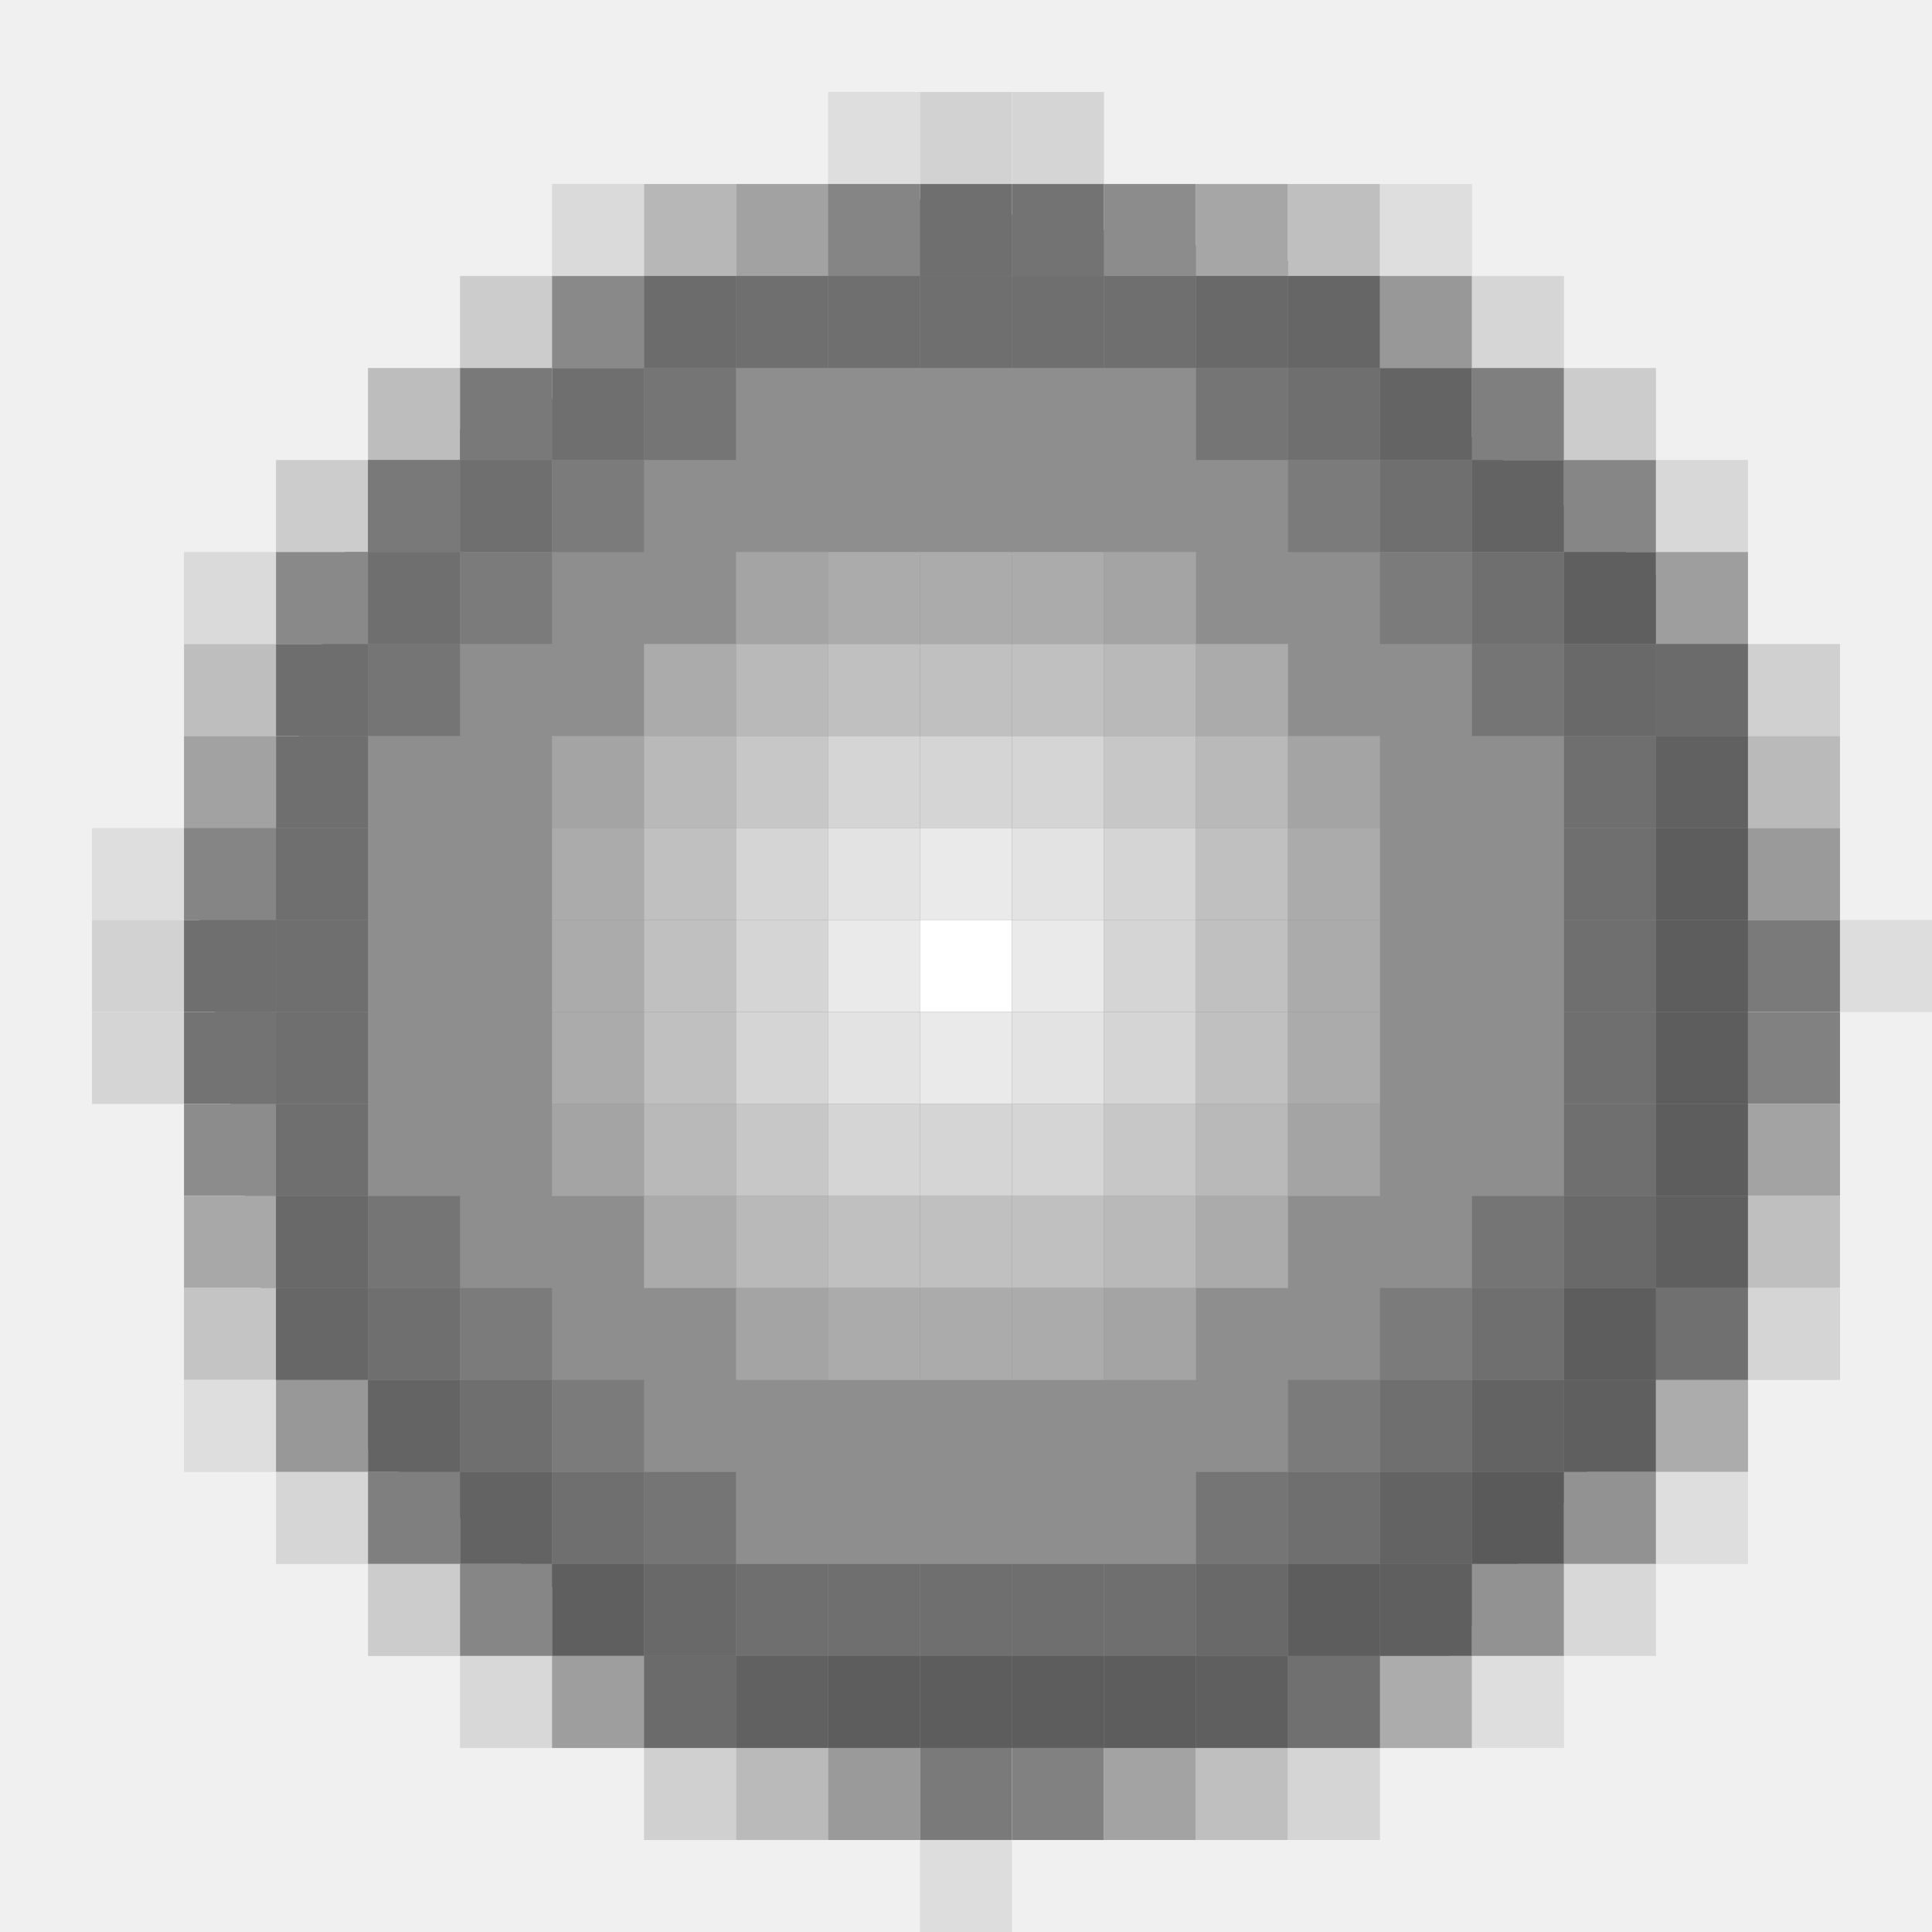
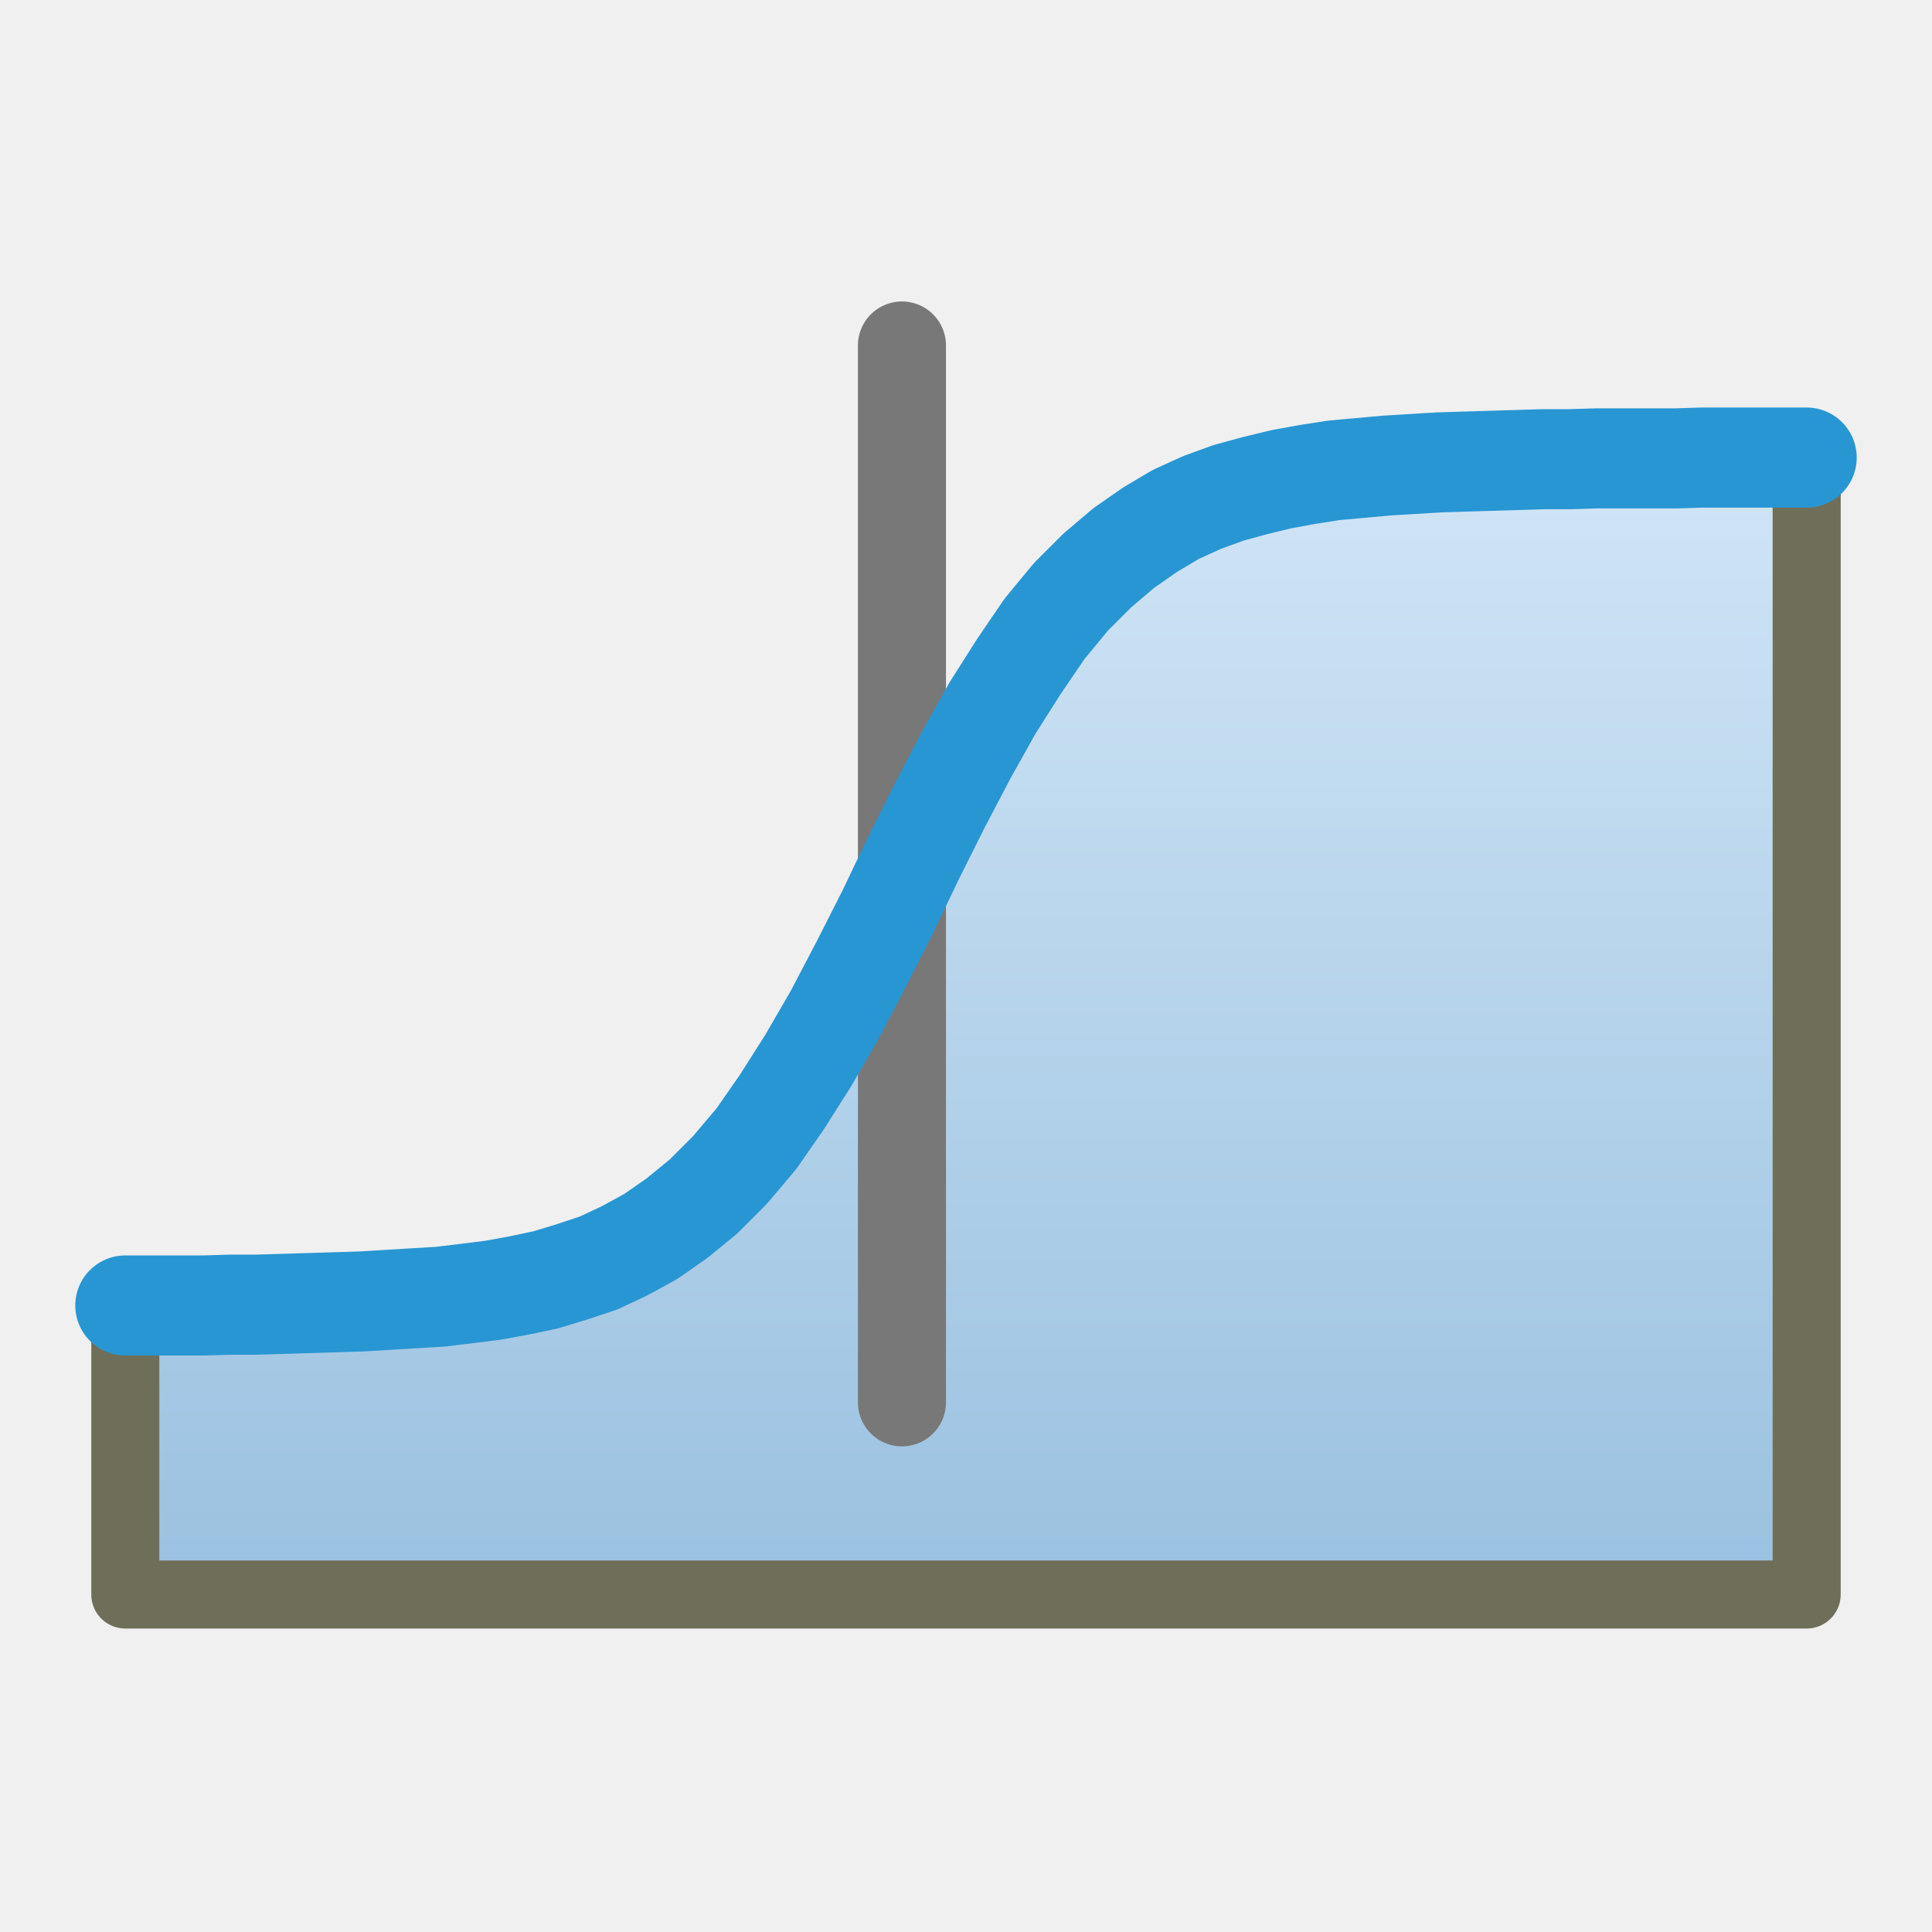
- <svg xmlns="http://www.w3.org/2000/svg" width="24" height="24" viewBox="0 0 24 24">
-   <g transform="translate(-0,-0) scale(1.142857)">
-     <path d="M9 2 L15 3 L15 4 L19 7 L19 15 L18 15 L15 19 L7 19 L7 18 L3 15 L2 9 L3 9 L4 5 L7 4 L7 3 L9 3 Z" fill="#8e8e8e" fill-rule="evenodd" />
-     <rect x="9" y="1" width="1" height="1" fill="#dedede" />
-     <rect x="10" y="1" width="1" height="1" fill="#d2d2d2" />
-     <rect x="11" y="1" width="1" height="1" fill="#d5d5d5" />
-     <rect x="6" y="2" width="1" height="1" fill="#dadada" />
-     <rect x="7" y="2" width="1" height="1" fill="#b7b7b7" />
-     <rect x="8" y="2" width="1" height="1" fill="#a2a2a2" />
-     <rect x="9" y="2" width="1" height="1" fill="#858585" />
-     <rect x="10" y="2" width="1" height="1" fill="#6f6f6f" />
-     <rect x="11" y="2" width="1" height="1" fill="#737373" />
-     <rect x="12" y="2" width="1" height="1" fill="#8c8c8c" />
-     <rect x="13" y="2" width="1" height="1" fill="#a6a6a6" />
-     <rect x="14" y="2" width="1" height="1" fill="#bfbfbf" />
-     <rect x="15" y="2" width="1" height="1" fill="#dedede" />
-     <rect x="5" y="3" width="1" height="1" fill="#cccccc" />
-     <rect x="6" y="3" width="1" height="1" fill="#898989" />
-     <rect x="7" y="3" width="1" height="1" fill="#6c6c6c" />
-     <rect x="8" y="3" width="1" height="1" fill="#6f6f6f" />
-     <rect x="9" y="3" width="1" height="1" fill="#6f6f6f" />
-     <rect x="10" y="3" width="1" height="1" fill="#6f6f6f" />
-     <rect x="11" y="3" width="1" height="1" fill="#6f6f6f" />
-     <rect x="12" y="3" width="1" height="1" fill="#6f6f6f" />
-     <rect x="13" y="3" width="1" height="1" fill="#696969" />
-     <rect x="14" y="3" width="1" height="1" fill="#666666" />
-     <rect x="15" y="3" width="1" height="1" fill="#989898" />
-     <rect x="16" y="3" width="1" height="1" fill="#d6d6d6" />
-     <rect x="4" y="4" width="1" height="1" fill="#bdbdbd" />
-     <rect x="5" y="4" width="1" height="1" fill="#797979" />
-     <rect x="6" y="4" width="1" height="1" fill="#6f6f6f" />
-     <rect x="7" y="4" width="1" height="1" fill="#757575" />
-     <rect x="13" y="4" width="1" height="1" fill="#757575" />
-     <rect x="14" y="4" width="1" height="1" fill="#6f6f6f" />
-     <rect x="15" y="4" width="1" height="1" fill="#646464" />
-     <rect x="16" y="4" width="1" height="1" fill="#7f7f7f" />
-     <rect x="17" y="4" width="1" height="1" fill="#cccccc" />
-     <rect x="3" y="5" width="1" height="1" fill="#cccccc" />
-     <rect x="4" y="5" width="1" height="1" fill="#797979" />
-     <rect x="5" y="5" width="1" height="1" fill="#6f6f6f" />
-     <rect x="6" y="5" width="1" height="1" fill="#7b7b7b" />
-     <rect x="14" y="5" width="1" height="1" fill="#7b7b7b" />
-     <rect x="15" y="5" width="1" height="1" fill="#6f6f6f" />
-     <rect x="16" y="5" width="1" height="1" fill="#636363" />
-     <rect x="17" y="5" width="1" height="1" fill="#868686" />
-     <rect x="18" y="5" width="1" height="1" fill="#d8d8d8" />
-     <rect x="2" y="6" width="1" height="1" fill="#dadada" />
-     <rect x="3" y="6" width="1" height="1" fill="#898989" />
-     <rect x="4" y="6" width="1" height="1" fill="#6f6f6f" />
-     <rect x="5" y="6" width="1" height="1" fill="#7b7b7b" />
-     <rect x="8" y="6" width="1" height="1" fill="#a4a4a4" />
-     <rect x="9" y="6" width="1" height="1" fill="#ababab" />
-     <rect x="10" y="6" width="1" height="1" fill="#ababab" />
-     <rect x="11" y="6" width="1" height="1" fill="#ababab" />
-     <rect x="12" y="6" width="1" height="1" fill="#a4a4a4" />
-     <rect x="15" y="6" width="1" height="1" fill="#7b7b7b" />
-     <rect x="16" y="6" width="1" height="1" fill="#6f6f6f" />
-     <rect x="17" y="6" width="1" height="1" fill="#5f5f5f" />
-     <rect x="18" y="6" width="1" height="1" fill="#9e9e9e" />
-     <rect x="2" y="7" width="1" height="1" fill="#bebebe" />
-     <rect x="3" y="7" width="1" height="1" fill="#6e6e6e" />
-     <rect x="4" y="7" width="1" height="1" fill="#757575" />
-     <rect x="7" y="7" width="1" height="1" fill="#ababab" />
-     <rect x="8" y="7" width="1" height="1" fill="#b9b9b9" />
-     <rect x="9" y="7" width="1" height="1" fill="#c0c0c0" />
-     <rect x="10" y="7" width="1" height="1" fill="#c0c0c0" />
-     <rect x="11" y="7" width="1" height="1" fill="#c0c0c0" />
-     <rect x="12" y="7" width="1" height="1" fill="#b9b9b9" />
-     <rect x="13" y="7" width="1" height="1" fill="#ababab" />
-     <rect x="16" y="7" width="1" height="1" fill="#757575" />
-     <rect x="17" y="7" width="1" height="1" fill="#696969" />
-     <rect x="18" y="7" width="1" height="1" fill="#6b6b6b" />
-     <rect x="19" y="7" width="1" height="1" fill="#d0d0d0" />
-     <rect x="2" y="8" width="1" height="1" fill="#a2a2a2" />
-     <rect x="3" y="8" width="1" height="1" fill="#6f6f6f" />
-     <rect x="6" y="8" width="1" height="1" fill="#a4a4a4" />
-     <rect x="7" y="8" width="1" height="1" fill="#b9b9b9" />
-     <rect x="8" y="8" width="1" height="1" fill="#c7c7c7" />
-     <rect x="9" y="8" width="1" height="1" fill="#d5d5d5" />
-     <rect x="10" y="8" width="1" height="1" fill="#d5d5d5" />
-     <rect x="11" y="8" width="1" height="1" fill="#d5d5d5" />
-     <rect x="12" y="8" width="1" height="1" fill="#c7c7c7" />
-     <rect x="13" y="8" width="1" height="1" fill="#b9b9b9" />
-     <rect x="14" y="8" width="1" height="1" fill="#a4a4a4" />
-     <rect x="17" y="8" width="1" height="1" fill="#6f6f6f" />
-     <rect x="18" y="8" width="1" height="1" fill="#616161" />
-     <rect x="19" y="8" width="1" height="1" fill="#bababa" />
-     <rect x="1" y="9" width="1" height="1" fill="#dedede" />
-     <rect x="2" y="9" width="1" height="1" fill="#858585" />
-     <rect x="3" y="9" width="1" height="1" fill="#6f6f6f" />
-     <rect x="6" y="9" width="1" height="1" fill="#ababab" />
-     <rect x="7" y="9" width="1" height="1" fill="#c0c0c0" />
-     <rect x="8" y="9" width="1" height="1" fill="#d5d5d5" />
-     <rect x="9" y="9" width="1" height="1" fill="#e3e3e3" />
-     <rect x="10" y="9" width="1" height="1" fill="#eaeaea" />
-     <rect x="11" y="9" width="1" height="1" fill="#e3e3e3" />
-     <rect x="12" y="9" width="1" height="1" fill="#d5d5d5" />
-     <rect x="13" y="9" width="1" height="1" fill="#c0c0c0" />
-     <rect x="14" y="9" width="1" height="1" fill="#ababab" />
-     <rect x="17" y="9" width="1" height="1" fill="#6f6f6f" />
-     <rect x="18" y="9" width="1" height="1" fill="#5d5d5d" />
-     <rect x="19" y="9" width="1" height="1" fill="#9a9a9a" />
-     <rect x="1" y="10" width="1" height="1" fill="#d2d2d2" />
-     <rect x="2" y="10" width="1" height="1" fill="#6f6f6f" />
-     <rect x="3" y="10" width="1" height="1" fill="#6f6f6f" />
-     <rect x="6" y="10" width="1" height="1" fill="#ababab" />
-     <rect x="7" y="10" width="1" height="1" fill="#c0c0c0" />
-     <rect x="8" y="10" width="1" height="1" fill="#d5d5d5" />
-     <rect x="9" y="10" width="1" height="1" fill="#eaeaea" />
-     <rect x="10" y="10" width="1" height="1" fill="#ffffff" />
-     <rect x="11" y="10" width="1" height="1" fill="#eaeaea" />
-     <rect x="12" y="10" width="1" height="1" fill="#d5d5d5" />
-     <rect x="13" y="10" width="1" height="1" fill="#c0c0c0" />
-     <rect x="14" y="10" width="1" height="1" fill="#ababab" />
-     <rect x="17" y="10" width="1" height="1" fill="#6f6f6f" />
-     <rect x="18" y="10" width="1" height="1" fill="#5d5d5d" />
-     <rect x="19" y="10" width="1" height="1" fill="#7a7a7a" />
-     <rect x="20" y="10" width="1" height="1" fill="#dddddd" />
-     <rect x="1" y="11" width="1" height="1" fill="#d5d5d5" />
-     <rect x="2" y="11" width="1" height="1" fill="#737373" />
-     <rect x="3" y="11" width="1" height="1" fill="#6f6f6f" />
-     <rect x="6" y="11" width="1" height="1" fill="#ababab" />
-     <rect x="7" y="11" width="1" height="1" fill="#c0c0c0" />
-     <rect x="8" y="11" width="1" height="1" fill="#d5d5d5" />
-     <rect x="9" y="11" width="1" height="1" fill="#e3e3e3" />
-     <rect x="10" y="11" width="1" height="1" fill="#eaeaea" />
-     <rect x="11" y="11" width="1" height="1" fill="#e3e3e3" />
-     <rect x="12" y="11" width="1" height="1" fill="#d5d5d5" />
-     <rect x="13" y="11" width="1" height="1" fill="#c0c0c0" />
-     <rect x="14" y="11" width="1" height="1" fill="#ababab" />
-     <rect x="17" y="11" width="1" height="1" fill="#6f6f6f" />
-     <rect x="18" y="11" width="1" height="1" fill="#5d5d5d" />
-     <rect x="19" y="11" width="1" height="1" fill="#818181" />
-     <rect x="2" y="12" width="1" height="1" fill="#8c8c8c" />
-     <rect x="3" y="12" width="1" height="1" fill="#6f6f6f" />
-     <rect x="6" y="12" width="1" height="1" fill="#a4a4a4" />
-     <rect x="7" y="12" width="1" height="1" fill="#b9b9b9" />
-     <rect x="8" y="12" width="1" height="1" fill="#c7c7c7" />
-     <rect x="9" y="12" width="1" height="1" fill="#d5d5d5" />
-     <rect x="10" y="12" width="1" height="1" fill="#d5d5d5" />
-     <rect x="11" y="12" width="1" height="1" fill="#d5d5d5" />
-     <rect x="12" y="12" width="1" height="1" fill="#c7c7c7" />
-     <rect x="13" y="12" width="1" height="1" fill="#b9b9b9" />
-     <rect x="14" y="12" width="1" height="1" fill="#a4a4a4" />
-     <rect x="17" y="12" width="1" height="1" fill="#6f6f6f" />
-     <rect x="18" y="12" width="1" height="1" fill="#5d5d5d" />
-     <rect x="19" y="12" width="1" height="1" fill="#a3a3a3" />
-     <rect x="2" y="13" width="1" height="1" fill="#a8a8a8" />
-     <rect x="3" y="13" width="1" height="1" fill="#696969" />
-     <rect x="4" y="13" width="1" height="1" fill="#757575" />
-     <rect x="7" y="13" width="1" height="1" fill="#ababab" />
-     <rect x="8" y="13" width="1" height="1" fill="#b9b9b9" />
-     <rect x="9" y="13" width="1" height="1" fill="#c0c0c0" />
-     <rect x="10" y="13" width="1" height="1" fill="#c0c0c0" />
-     <rect x="11" y="13" width="1" height="1" fill="#c0c0c0" />
-     <rect x="12" y="13" width="1" height="1" fill="#b9b9b9" />
-     <rect x="13" y="13" width="1" height="1" fill="#ababab" />
-     <rect x="16" y="13" width="1" height="1" fill="#757575" />
-     <rect x="17" y="13" width="1" height="1" fill="#696969" />
-     <rect x="18" y="13" width="1" height="1" fill="#5f5f5f" />
-     <rect x="19" y="13" width="1" height="1" fill="#bfbfbf" />
-     <rect x="2" y="14" width="1" height="1" fill="#c4c4c4" />
-     <rect x="3" y="14" width="1" height="1" fill="#676767" />
-     <rect x="4" y="14" width="1" height="1" fill="#6f6f6f" />
-     <rect x="5" y="14" width="1" height="1" fill="#7b7b7b" />
-     <rect x="8" y="14" width="1" height="1" fill="#a4a4a4" />
-     <rect x="9" y="14" width="1" height="1" fill="#ababab" />
-     <rect x="10" y="14" width="1" height="1" fill="#ababab" />
-     <rect x="11" y="14" width="1" height="1" fill="#ababab" />
-     <rect x="12" y="14" width="1" height="1" fill="#a4a4a4" />
-     <rect x="15" y="14" width="1" height="1" fill="#7b7b7b" />
-     <rect x="16" y="14" width="1" height="1" fill="#6f6f6f" />
-     <rect x="17" y="14" width="1" height="1" fill="#5d5d5d" />
-     <rect x="18" y="14" width="1" height="1" fill="#707070" />
-     <rect x="19" y="14" width="1" height="1" fill="#d5d5d5" />
-     <rect x="2" y="15" width="1" height="1" fill="#dedede" />
-     <rect x="3" y="15" width="1" height="1" fill="#989898" />
-     <rect x="4" y="15" width="1" height="1" fill="#646464" />
-     <rect x="5" y="15" width="1" height="1" fill="#6f6f6f" />
-     <rect x="6" y="15" width="1" height="1" fill="#7b7b7b" />
-     <rect x="14" y="15" width="1" height="1" fill="#7b7b7b" />
-     <rect x="15" y="15" width="1" height="1" fill="#6f6f6f" />
-     <rect x="16" y="15" width="1" height="1" fill="#636363" />
-     <rect x="17" y="15" width="1" height="1" fill="#5f5f5f" />
-     <rect x="18" y="15" width="1" height="1" fill="#acacac" />
-     <rect x="3" y="16" width="1" height="1" fill="#d6d6d6" />
-     <rect x="4" y="16" width="1" height="1" fill="#7f7f7f" />
-     <rect x="5" y="16" width="1" height="1" fill="#636363" />
-     <rect x="6" y="16" width="1" height="1" fill="#6f6f6f" />
-     <rect x="7" y="16" width="1" height="1" fill="#757575" />
-     <rect x="13" y="16" width="1" height="1" fill="#757575" />
-     <rect x="14" y="16" width="1" height="1" fill="#6f6f6f" />
-     <rect x="15" y="16" width="1" height="1" fill="#636363" />
-     <rect x="16" y="16" width="1" height="1" fill="#5a5a5a" />
-     <rect x="17" y="16" width="1" height="1" fill="#929292" />
-     <rect x="18" y="16" width="1" height="1" fill="#dedede" />
-     <rect x="4" y="17" width="1" height="1" fill="#cccccc" />
-     <rect x="5" y="17" width="1" height="1" fill="#868686" />
-     <rect x="6" y="17" width="1" height="1" fill="#5f5f5f" />
-     <rect x="7" y="17" width="1" height="1" fill="#696969" />
-     <rect x="8" y="17" width="1" height="1" fill="#6f6f6f" />
-     <rect x="9" y="17" width="1" height="1" fill="#6f6f6f" />
-     <rect x="10" y="17" width="1" height="1" fill="#6f6f6f" />
-     <rect x="11" y="17" width="1" height="1" fill="#6f6f6f" />
-     <rect x="12" y="17" width="1" height="1" fill="#6f6f6f" />
-     <rect x="13" y="17" width="1" height="1" fill="#696969" />
-     <rect x="14" y="17" width="1" height="1" fill="#5d5d5d" />
-     <rect x="15" y="17" width="1" height="1" fill="#5f5f5f" />
-     <rect x="16" y="17" width="1" height="1" fill="#929292" />
-     <rect x="17" y="17" width="1" height="1" fill="#d8d8d8" />
-     <rect x="5" y="18" width="1" height="1" fill="#d8d8d8" />
-     <rect x="6" y="18" width="1" height="1" fill="#9e9e9e" />
-     <rect x="7" y="18" width="1" height="1" fill="#6b6b6b" />
-     <rect x="8" y="18" width="1" height="1" fill="#616161" />
-     <rect x="9" y="18" width="1" height="1" fill="#5d5d5d" />
-     <rect x="10" y="18" width="1" height="1" fill="#5d5d5d" />
-     <rect x="11" y="18" width="1" height="1" fill="#5d5d5d" />
-     <rect x="12" y="18" width="1" height="1" fill="#5d5d5d" />
-     <rect x="13" y="18" width="1" height="1" fill="#5f5f5f" />
-     <rect x="14" y="18" width="1" height="1" fill="#707070" />
-     <rect x="15" y="18" width="1" height="1" fill="#acacac" />
-     <rect x="16" y="18" width="1" height="1" fill="#dedede" />
-     <rect x="7" y="19" width="1" height="1" fill="#d0d0d0" />
-     <rect x="8" y="19" width="1" height="1" fill="#bababa" />
-     <rect x="9" y="19" width="1" height="1" fill="#9a9a9a" />
-     <rect x="10" y="19" width="1" height="1" fill="#7a7a7a" />
-     <rect x="11" y="19" width="1" height="1" fill="#818181" />
-     <rect x="12" y="19" width="1" height="1" fill="#a3a3a3" />
-     <rect x="13" y="19" width="1" height="1" fill="#bfbfbf" />
-     <rect x="14" y="19" width="1" height="1" fill="#d5d5d5" />
-     <rect x="10" y="20" width="1" height="1" fill="#dddddd" />
+ <svg xmlns="http://www.w3.org/2000/svg" width="24" height="24" viewBox="0 0 24 24" stroke="#6F6F59" stroke-width="0.85" stroke-linecap="round" stroke-linejoin="round">
+   <g transform="translate(0.0649,-1.8746) scale(0.99459)">
+     <defs>
+       <linearGradient id="gOut" x1="0" y1="0" x2="0" y2="1">
+         <stop offset="0" stop-color="#D0E5F6" />
+         <stop offset="1" stop-color="#9AC1E0" />
+       </linearGradient>
+       <linearGradient id="gIn" x1="0" y1="0" x2="0" y2="1">
+         <stop offset="0" stop-color="#E0E0E0" />
+         <stop offset="1" stop-color="#A4A6A6" />
+       </linearGradient>
+     </defs>
+     <path d="M 1.50 21.80 L 1.50 18.19 L 1.83 18.19 L 2.16 18.19 L 2.48 18.19 L 2.81 18.18 L 3.14 18.18 L 3.47 18.17 L 3.80 18.16 L 4.12 18.15 L 4.45 18.14 L 4.78 18.12 L 5.11 18.10 L 5.44 18.08 L 5.77 18.04 L 6.09 18.00 L 6.42 17.94 L 6.75 17.87 L 7.08 17.77 L 7.41 17.66 L 7.73 17.51 L 8.06 17.33 L 8.39 17.10 L 8.72 16.83 L 9.05 16.50 L 9.38 16.11 L 9.70 15.65 L 10.03 15.13 L 10.36 14.56 L 10.69 13.93 L 11.02 13.28 L 11.34 12.61 L 11.67 11.95 L 12.00 11.32 L 12.33 10.73 L 12.66 10.21 L 12.98 9.74 L 13.31 9.34 L 13.64 9.01 L 13.97 8.73 L 14.30 8.50 L 14.62 8.31 L 14.95 8.16 L 15.28 8.04 L 15.61 7.95 L 15.94 7.87 L 16.27 7.81 L 16.59 7.76 L 16.92 7.73 L 17.25 7.70 L 17.58 7.68 L 17.91 7.66 L 18.23 7.65 L 18.56 7.64 L 18.89 7.63 L 19.22 7.62 L 19.55 7.62 L 19.88 7.61 L 20.20 7.61 L 20.53 7.61 L 20.86 7.61 L 21.19 7.60 L 21.52 7.60 L 21.84 7.60 L 22.17 7.60 L 22.50 7.60 L 22.50 21.80 Z" fill="url(#gOut)" stroke="#6F6F59" stroke-width="0.85" stroke-linejoin="round" />
+     <path d="M 11.20 19.40 L 11.20 6.20" fill="none" stroke="#787878" stroke-width="1.1" stroke-linecap="round" />
+     <path d="M 1.50 18.19 L 1.83 18.19 L 2.16 18.19 L 2.48 18.19 L 2.81 18.18 L 3.14 18.18 L 3.47 18.17 L 3.80 18.16 L 4.12 18.15 L 4.45 18.14 L 4.78 18.12 L 5.11 18.10 L 5.44 18.08 L 5.77 18.04 L 6.09 18.00 L 6.42 17.94 L 6.75 17.87 L 7.08 17.77 L 7.41 17.66 L 7.73 17.51 L 8.06 17.33 L 8.39 17.10 L 8.72 16.83 L 9.05 16.50 L 9.38 16.11 L 9.70 15.65 L 10.03 15.13 L 10.36 14.56 L 10.69 13.93 L 11.02 13.28 L 11.34 12.61 L 11.67 11.95 L 12.00 11.32 L 12.33 10.73 L 12.66 10.21 L 12.98 9.74 L 13.31 9.34 L 13.64 9.01 L 13.97 8.73 L 14.30 8.50 L 14.62 8.31 L 14.95 8.16 L 15.28 8.04 L 15.61 7.95 L 15.94 7.87 L 16.27 7.81 L 16.59 7.76 L 16.92 7.73 L 17.25 7.70 L 17.58 7.68 L 17.91 7.66 L 18.23 7.65 L 18.56 7.64 L 18.89 7.63 L 19.22 7.62 L 19.55 7.62 L 19.88 7.61 L 20.20 7.61 L 20.53 7.61 L 20.86 7.61 L 21.19 7.60 L 21.52 7.60 L 21.84 7.60 L 22.17 7.60 L 22.50 7.60" fill="none" stroke="#2896D3" stroke-width="1.25" stroke-linecap="round" stroke-linejoin="round" />
  </g>
</svg>
